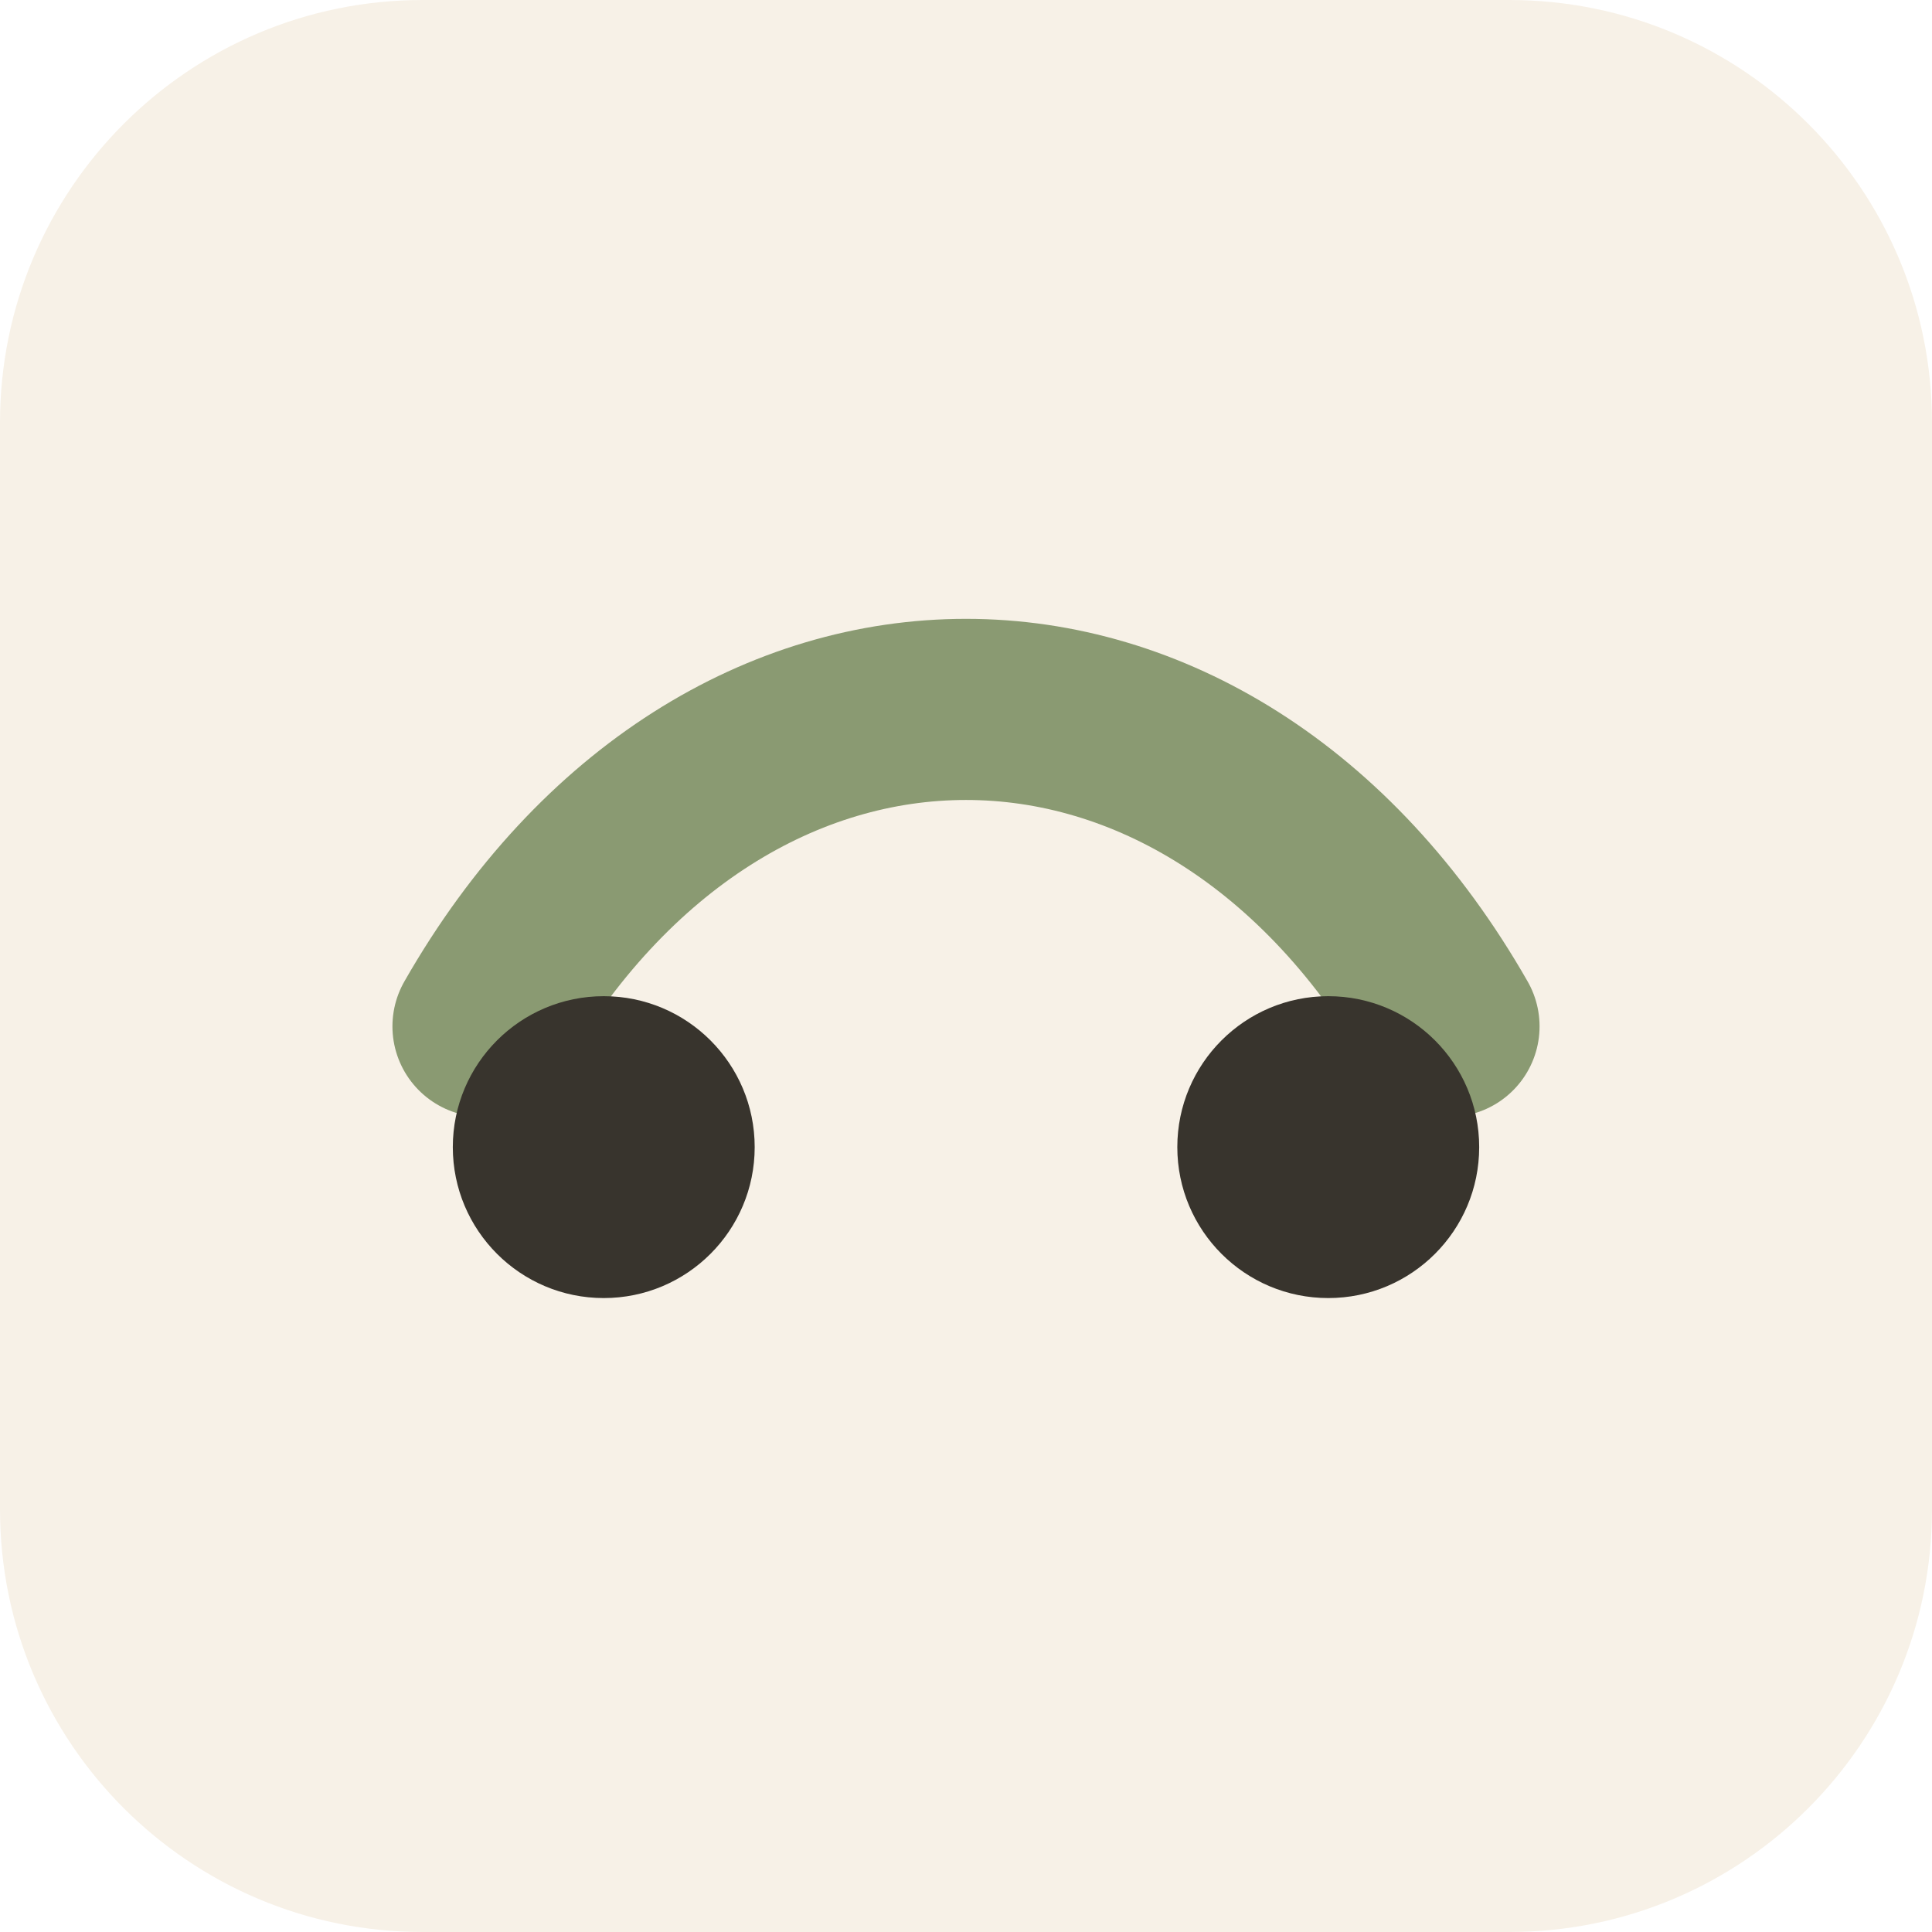
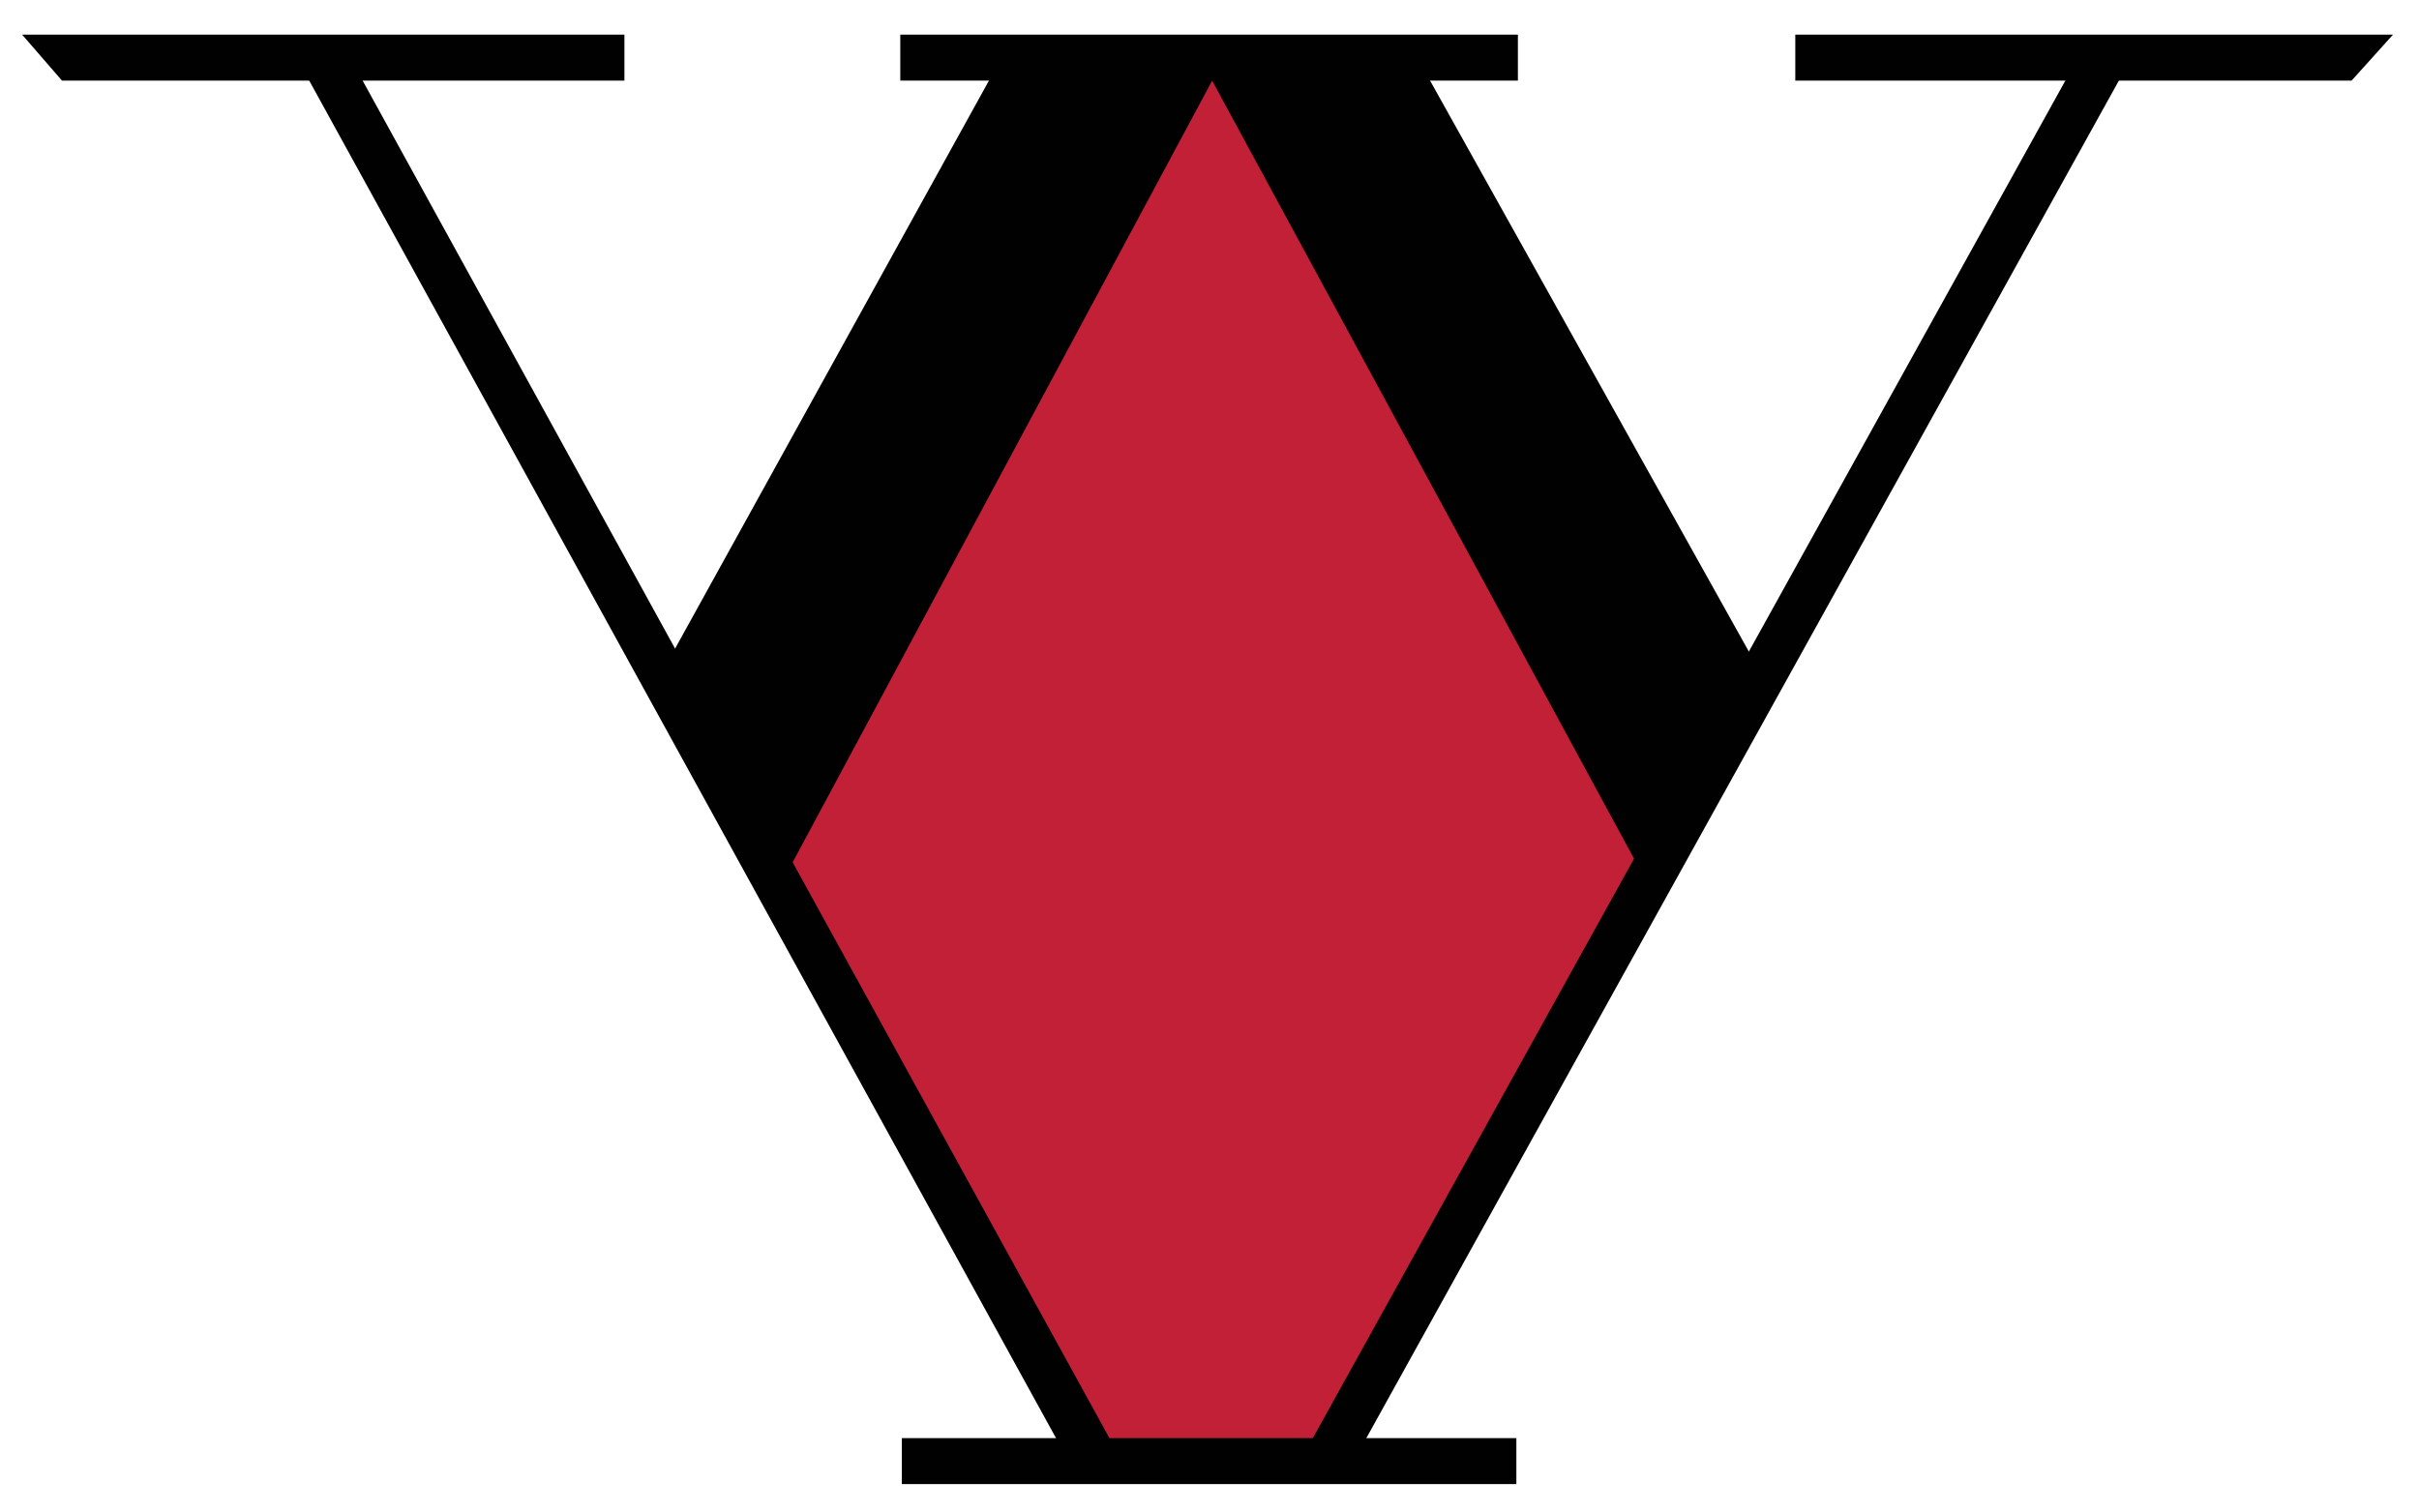
- <svg xmlns="http://www.w3.org/2000/svg" viewBox="0 0 32 32">
-   <rect width="32" height="32" rx="7" fill="#f7f1e7" />
-   <path d="M8 17c4-7 12-7 16 0" fill="none" stroke="#8a9a72" stroke-width="3" stroke-linecap="round" />
-   <circle cx="10" cy="19" r="2.5" fill="#38342d" />
-   <circle cx="22" cy="19" r="2.5" fill="#38342d" />
+ <svg xmlns="http://www.w3.org/2000/svg" viewBox="60 95 672 420" aria-hidden="true">
+   <g>
+     <polygon fill="#C22036" points="362.89,117.396 261.418,313.945 362.89,500.992 433.749,500.992 535.956,304.725 431.536,117.396" />
+     <rect x="310.524" y="494.607" fill="#010101" width="170.723" height="12.77" />
+     <line fill="none" stroke="#010101" stroke-width="13" stroke-miterlimit="10" x1="362.89" y1="498.438" x2="149.803" y2="111.009" />
+     <line fill="none" stroke="#010101" stroke-width="13" stroke-miterlimit="10" x1="644.733" y1="111.009" x2="427.18" y2="503.548" />
+     <rect x="310.098" y="104.623" fill="#010101" width="171.576" height="12.772" />
+     <polygon fill="#010101" points="558.734,104.623 558.734,117.396 713.28,117.396 724.776,104.623" />
+     <polygon fill="#010101" points="233.464,104.623 233.464,117.396 77.216,117.396 66.145,104.623" />
+     <polygon fill="#010101" points="336.658,113.908 243.82,281.949 276.536,341.432 398.619,113.908" />
+     <polygon fill="#010101" points="395.886,115.844 517.616,340.371 549.564,282.727 455.325,113.908" />
+   </g>
</svg>
